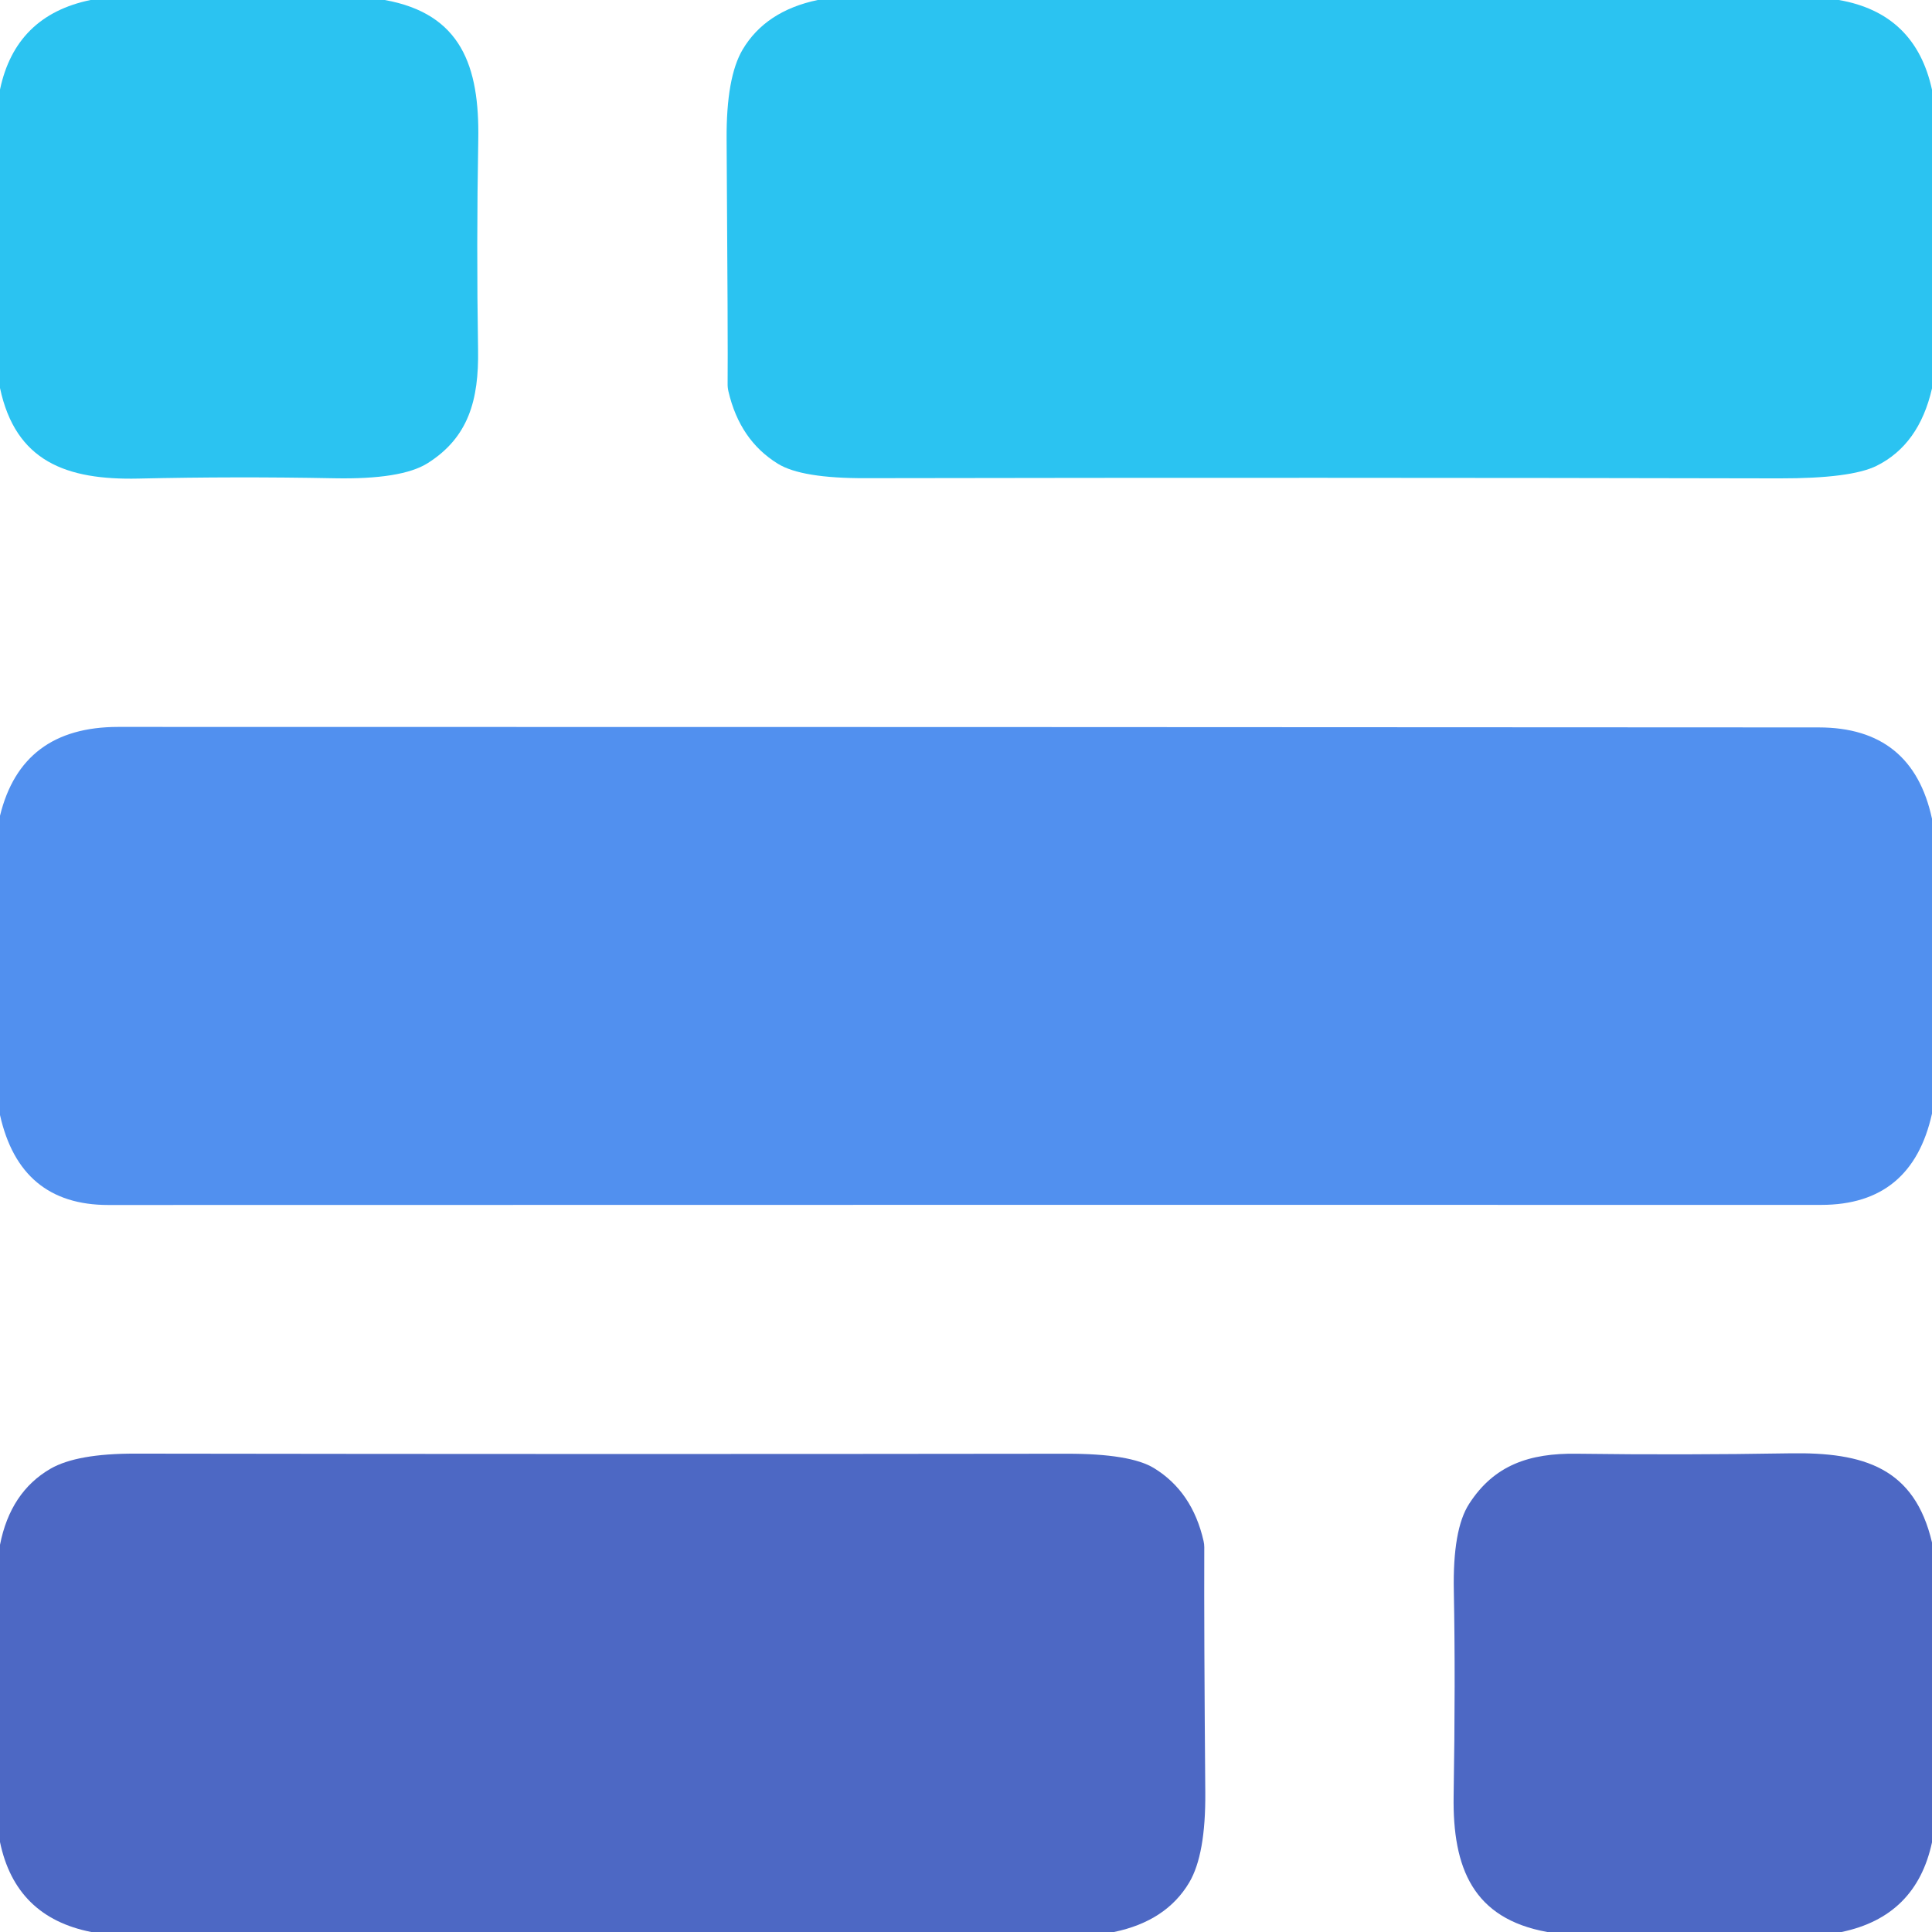
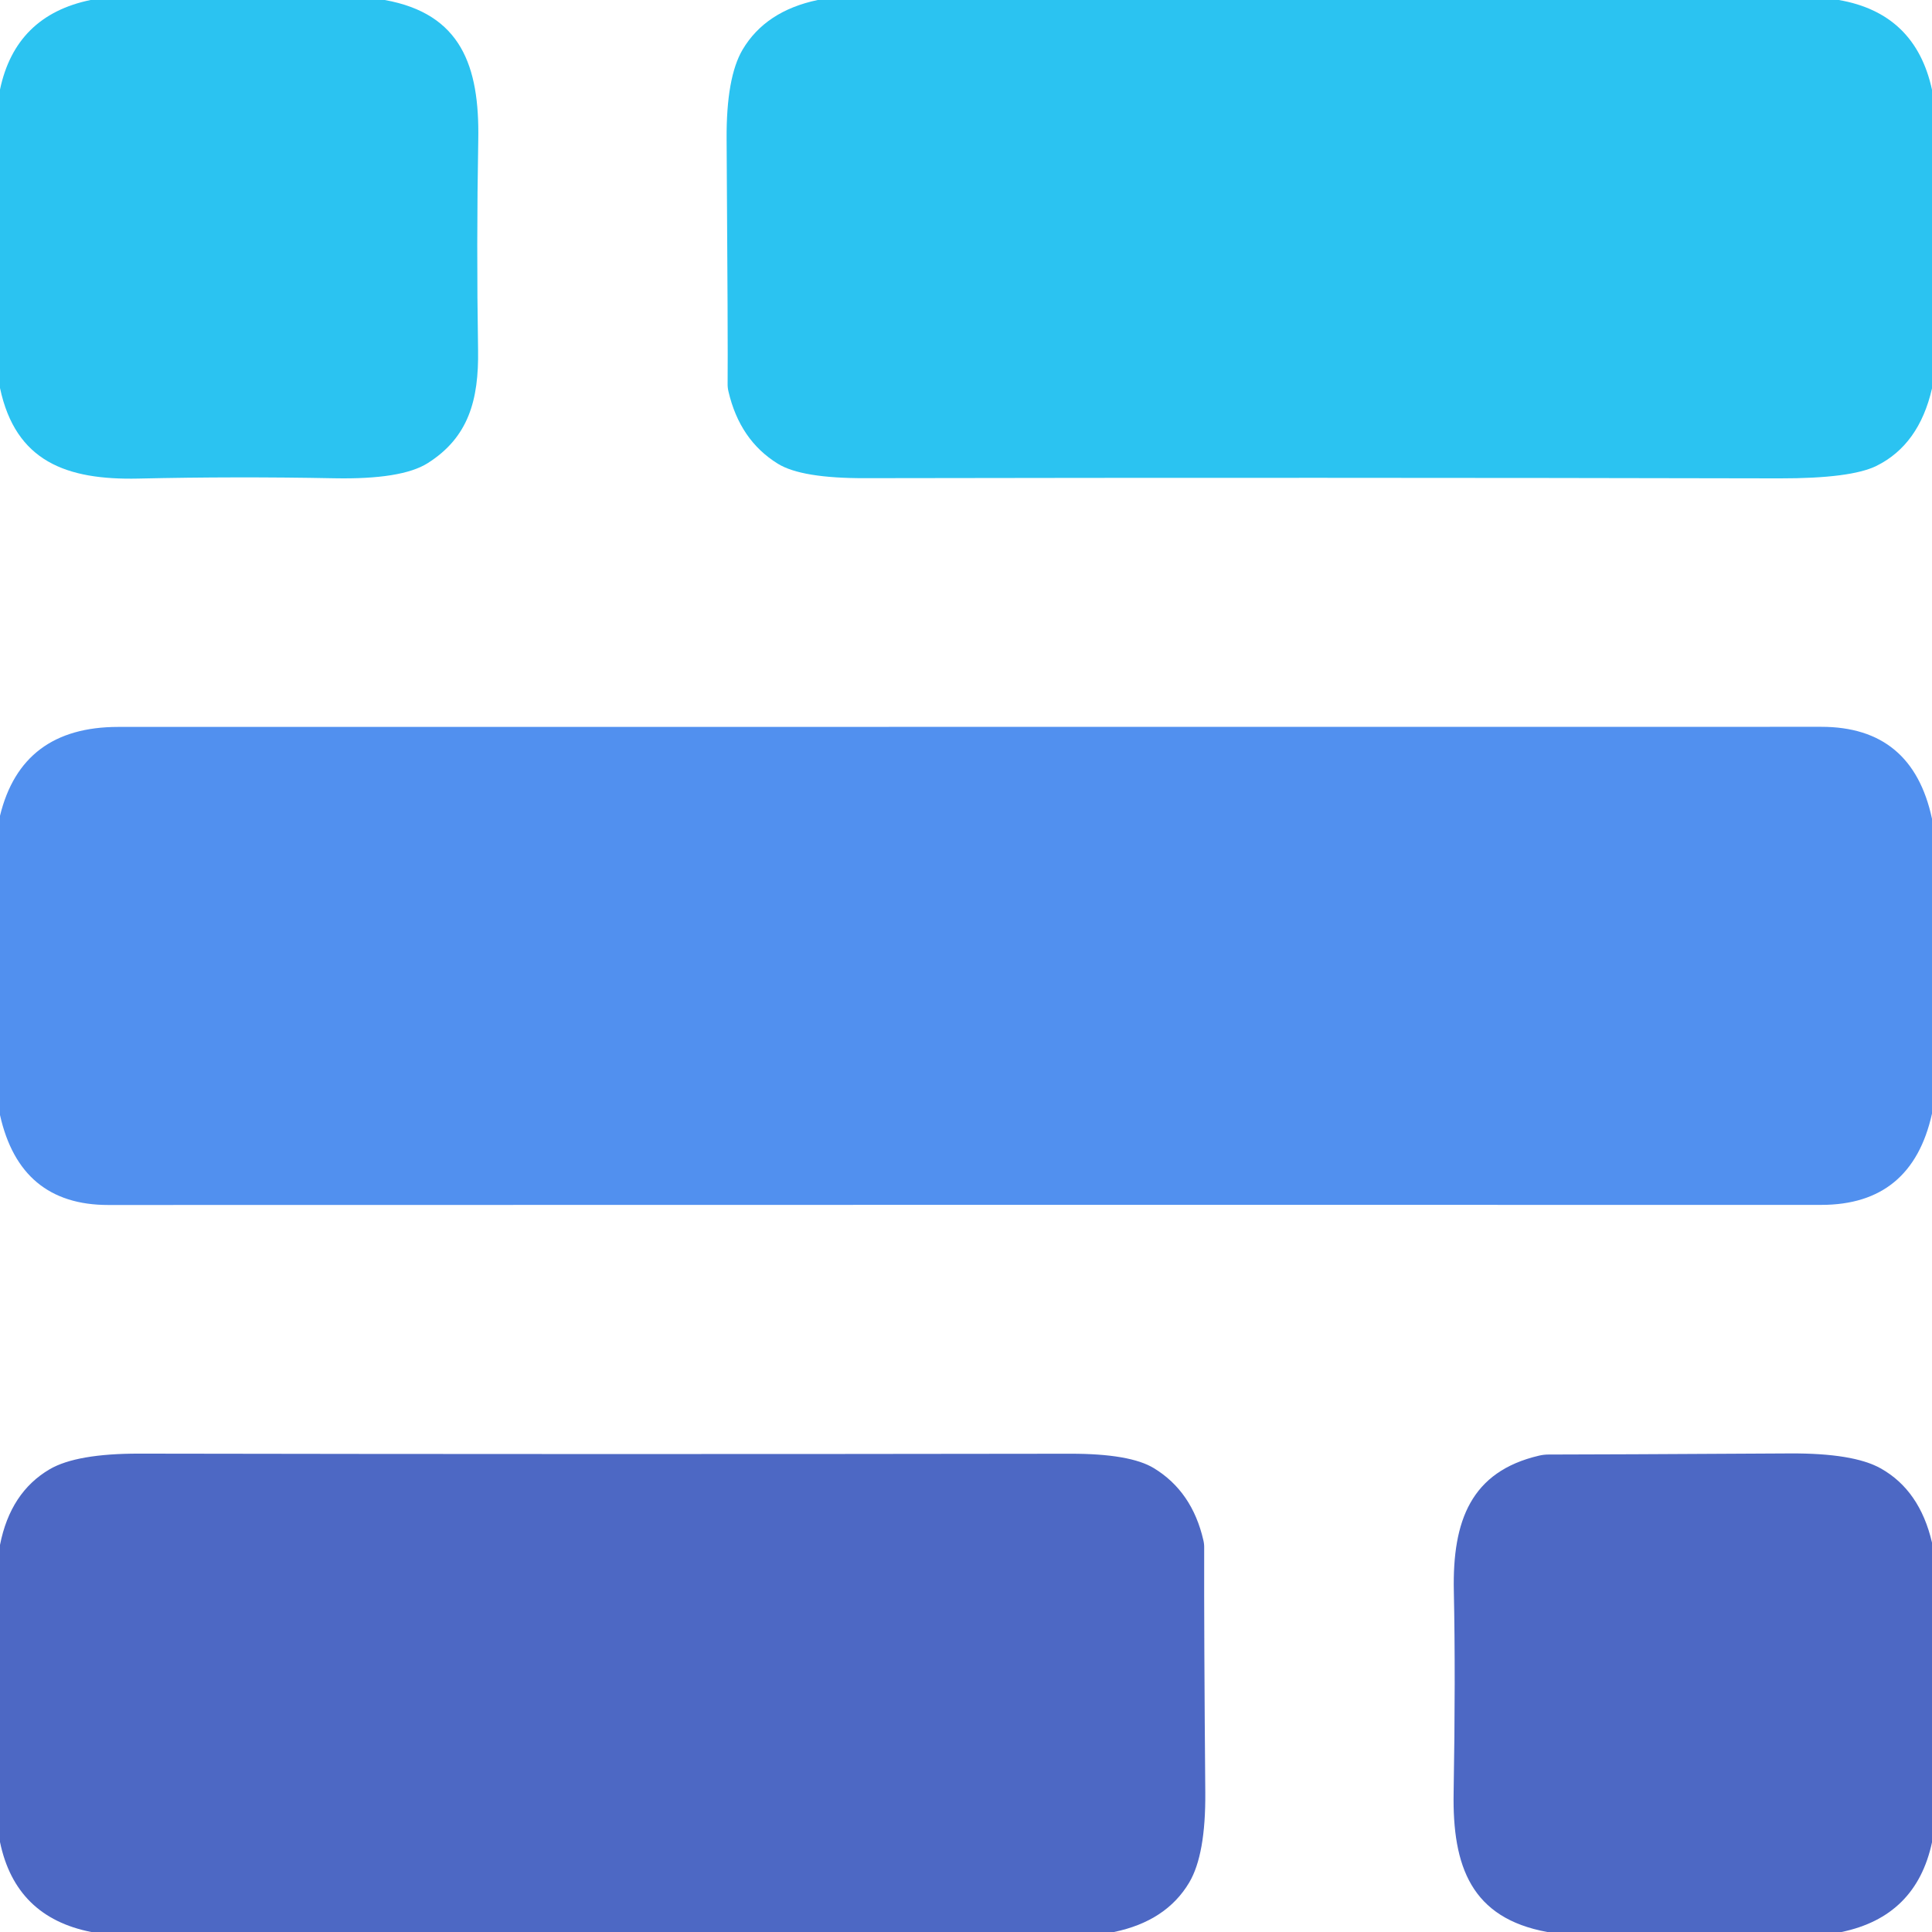
<svg xmlns="http://www.w3.org/2000/svg" version="1.1" viewBox="0.00 0.00 192.00 192.00" width="128" height="128">
  <path fill="#2bc3f1" d="   M 38.24 0.00   C 45.82 1.37 47.66 6.55 47.53 13.89   Q 47.34 24.32 47.51 34.77   C 47.59 39.74 46.57 43.46 42.50 46.03   Q 39.92 47.66 33.21 47.53   Q 23.50 47.34 13.75 47.56   C 6.58 47.72 1.55 45.85 0.00 38.56   L 0.00 8.90   Q 1.55 1.54 9.00 0.00   L 38.24 0.00   Z" />
-   <path fill="#2bc3f1" d="   M 182.74 0.00   Q 190.35 1.32 192.00 8.92   L 192.00 38.60   Q 190.72 44.20 186.48 46.30   Q 183.94 47.55 176.85 47.54   Q 130.88 47.44 86.00 47.52   Q 79.66 47.54 77.31 46.09   Q 73.52 43.76 72.39 38.89   A 3.01 3.00 39.2 0 1 72.31 38.12   Q 72.35 34.37 72.21 13.83   Q 72.17 7.69 73.80 4.93   Q 76.08 1.09 81.26 0.00   L 182.74 0.00   Z" />
-   <path fill="#5190ef" d="   M 192.00 81.37   L 192.00 110.67   Q 189.99 119.74 181.00 119.74   Q 95.87 119.73 10.75 119.75   Q 2.00 119.75 0.00 110.81   L 0.00 81.07   Q 2.15 72.24 11.75 72.24   Q 96.25 72.24 180.75 72.29   Q 190.05 72.30 192.00 81.37   Z" />
-   <path fill="#4d68c4" d="   M 110.71 192.00   L 9.07 192.00   Q 1.55 190.52 0.00 183.06   L 0.00 153.52   Q 1.03 148.27 5.02 145.96   Q 7.64 144.45 13.42 144.46   Q 59.69 144.53 105.99 144.47   Q 112.35 144.46 114.70 145.91   Q 118.50 148.25 119.61 153.15   A 2.72 2.65 -52.3 0 1 119.68 153.76   Q 119.65 162.36 119.78 178.14   Q 119.83 184.29 118.19 187.07   Q 115.91 190.92 110.71 192.00   Z" />
-   <path fill="#4d68c4" d="   M 192.00 153.29   L 192.00 183.09   Q 190.42 190.46 183.01 192.00   L 153.77 192.00   C 146.40 190.67 144.35 185.66 144.46 178.49   Q 144.65 166.93 144.48 158.09   Q 144.36 151.98 146.00 149.45   C 148.48 145.60 151.98 144.40 156.71 144.47   Q 167.29 144.61 177.89 144.43   C 185.24 144.31 190.26 145.87 192.00 153.29   Z" />
+   <path fill="#2bc3f1" d="   M 182.74 0.00   Q 190.35 1.32 192.00 8.92   L 192.00 38.60   Q 190.72 44.20 186.48 46.30   Q 183.94 47.55 176.85 47.54   Q 130.87 47.44 86.00 47.52   Q 79.66 47.54 77.31 46.09   Q 73.52 43.76 72.39 38.89   A 3.01 3.00 39.2 0 1 72.31 38.12   Q 72.35 34.39 72.21 13.83   Q 72.17 7.69 73.80 4.93   Q 76.08 1.09 81.26 0.00   L 182.74 0.00   Z" />
+   <path fill="#5190ef" d="   M 192.00 81.37   L 192.00 110.67   Q 189.99 119.74 181.00 119.74   Q 95.87 119.73 10.75 119.75   Q 2.00 119.75 0.00 110.81   L 0.00 81.07   Q 2.15 72.24 11.75 72.24   Q 96.37 72.24 181.00 72.23   Q 190.05 72.23 192.00 81.37   Z" />
+   <path fill="#4d68c4" d="   M 110.71 192.00   L 9.07 192.00   Q 1.55 190.52 0.00 183.06   L 0.00 153.53   Q 1.03 148.30 4.94 146.01   Q 7.62 144.45 13.85 144.46   Q 59.11 144.54 106.34 144.47   Q 112.31 144.46 114.68 145.91   Q 118.48 148.23 119.59 153.07   A 3.10 2.79 42.0 0 1 119.67 153.83   Q 119.65 162.51 119.78 178.14   Q 119.83 184.29 118.19 187.07   Q 115.91 190.92 110.71 192.00   Z" />
+   <path fill="#4d68c4" d="   M 192.00 153.30   L 192.00 183.09   Q 190.42 190.46 183.01 192.00   L 153.77 192.00   C 146.22 190.62 144.33 185.50 144.46 178.16   Q 144.66 166.60 144.48 158.08   C 144.34 151.13 146.18 146.24 152.95 144.66   A 4.16 3.90 36.5 0 1 153.89 144.55   Q 158.79 144.55 177.90 144.44   Q 184.19 144.41 186.89 145.92   Q 190.79 148.10 192.00 153.30   Z" />
</svg>
